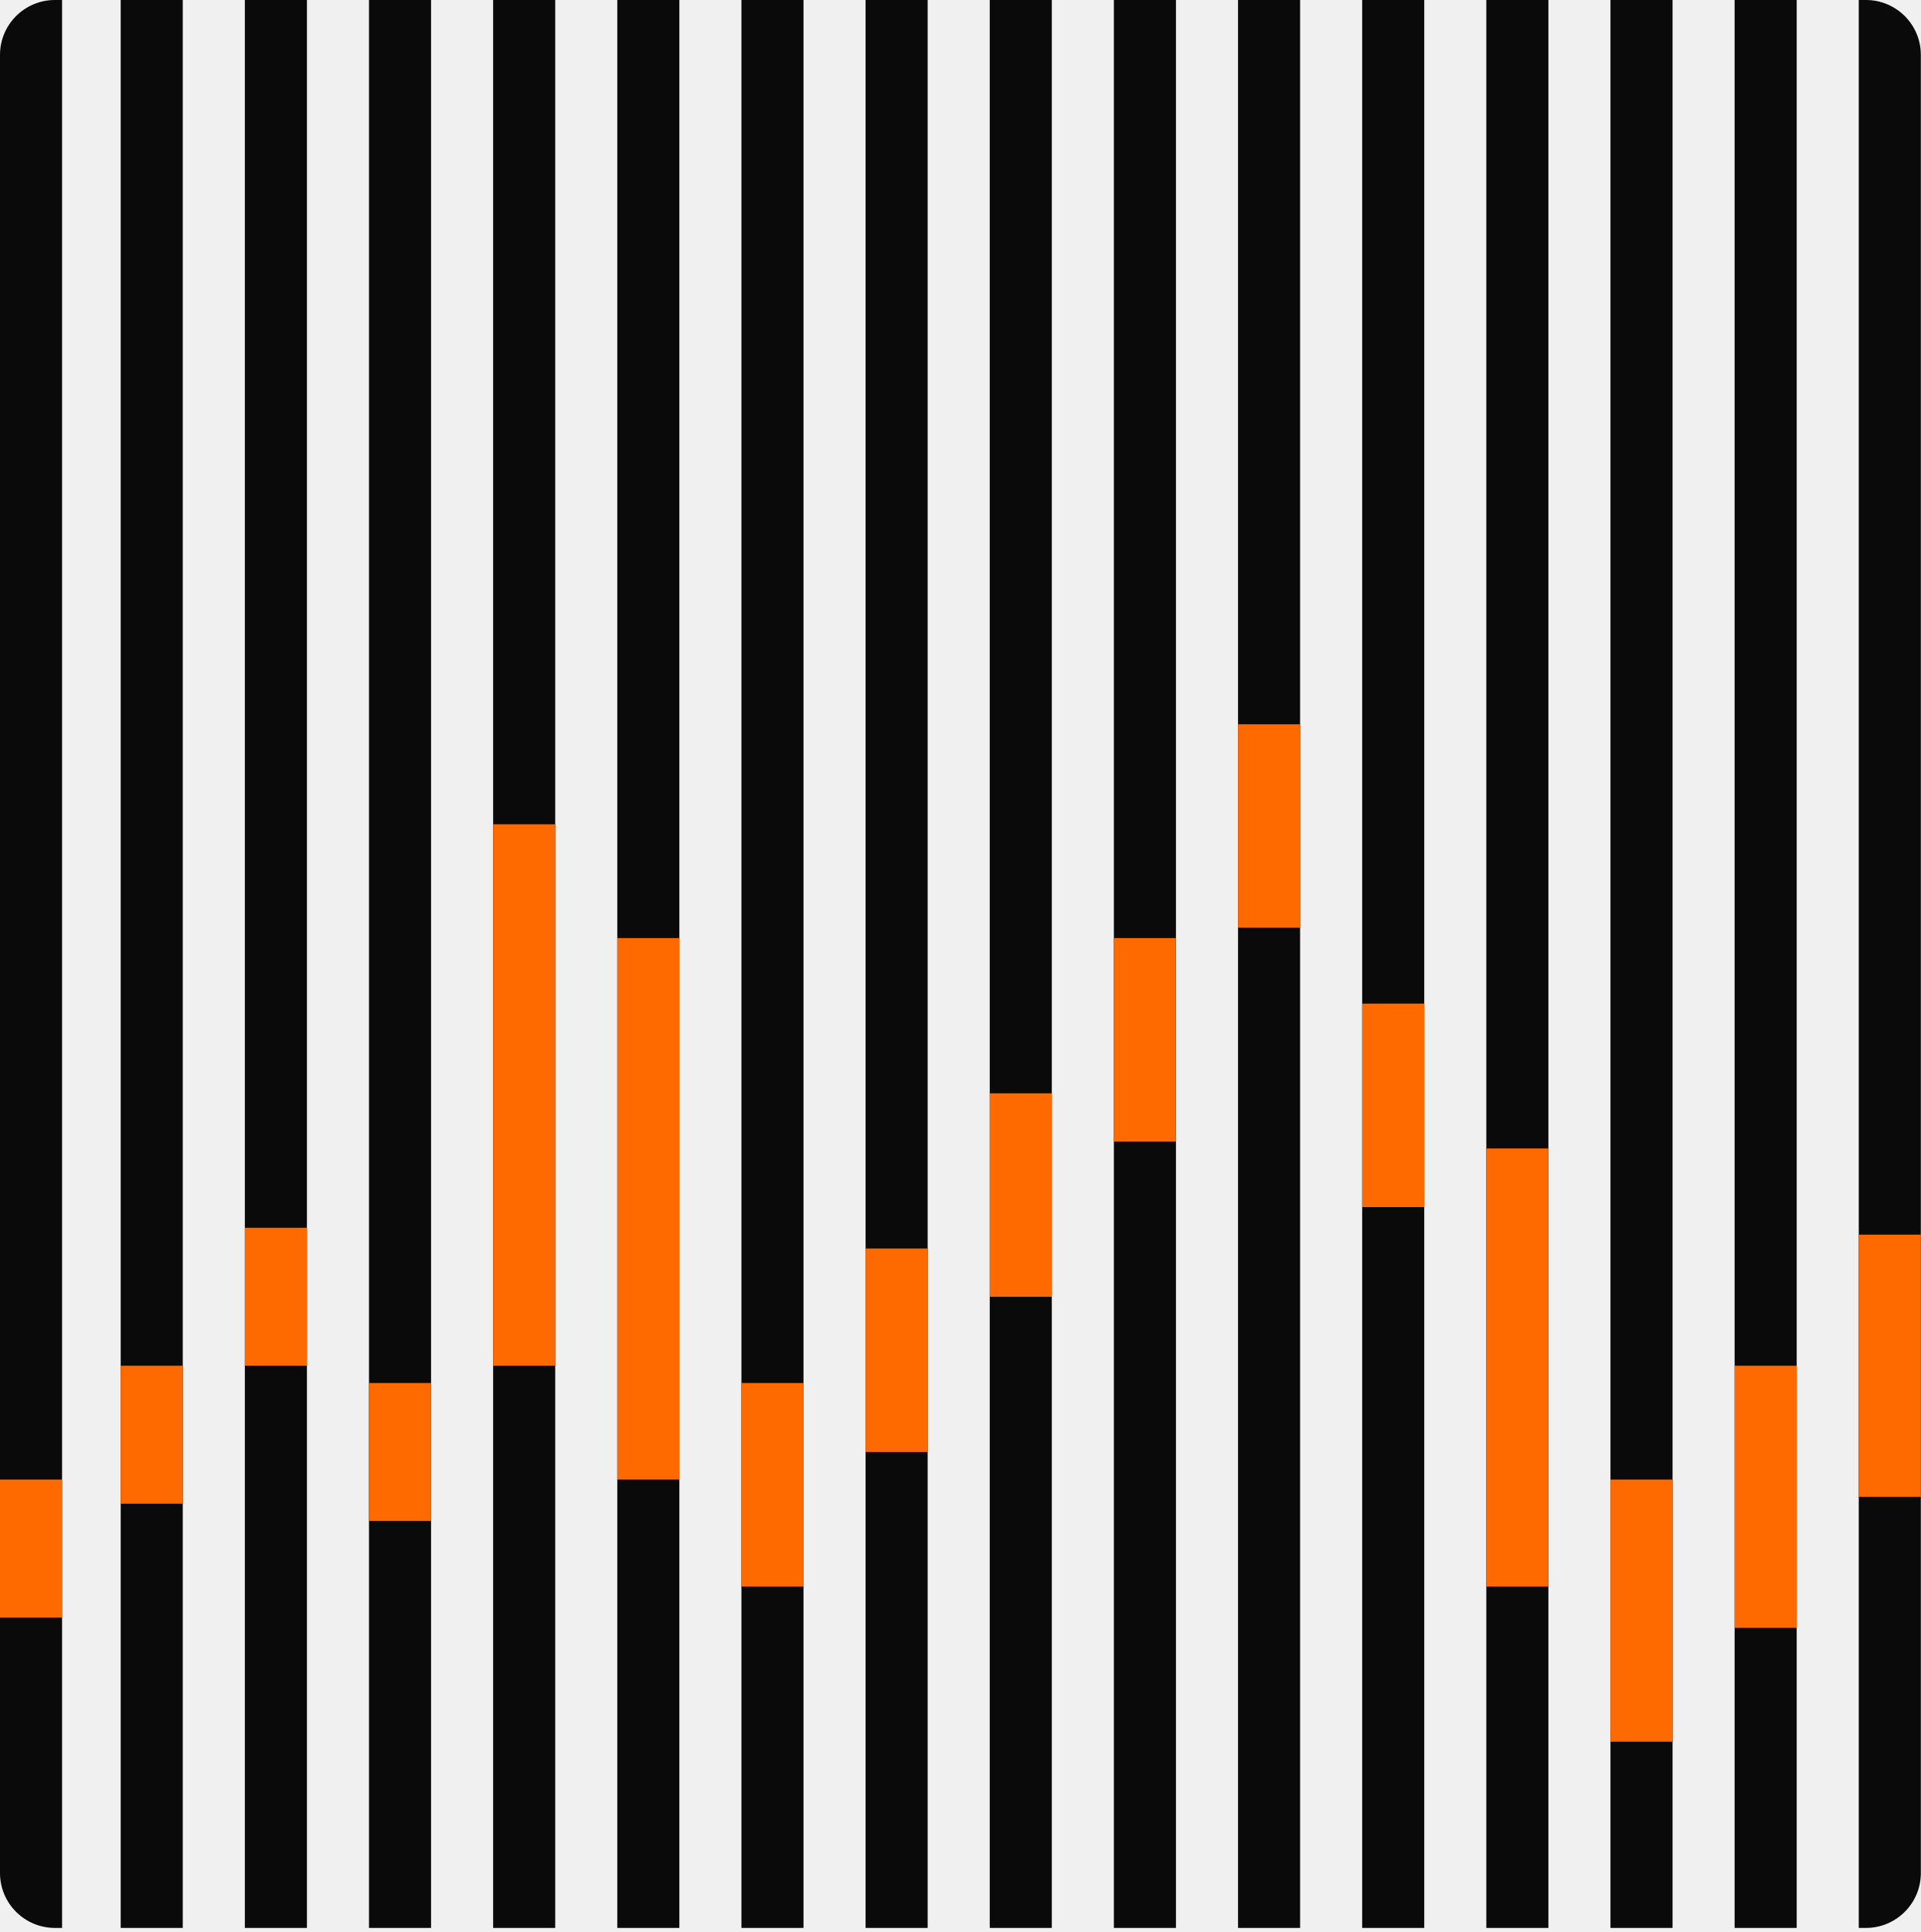
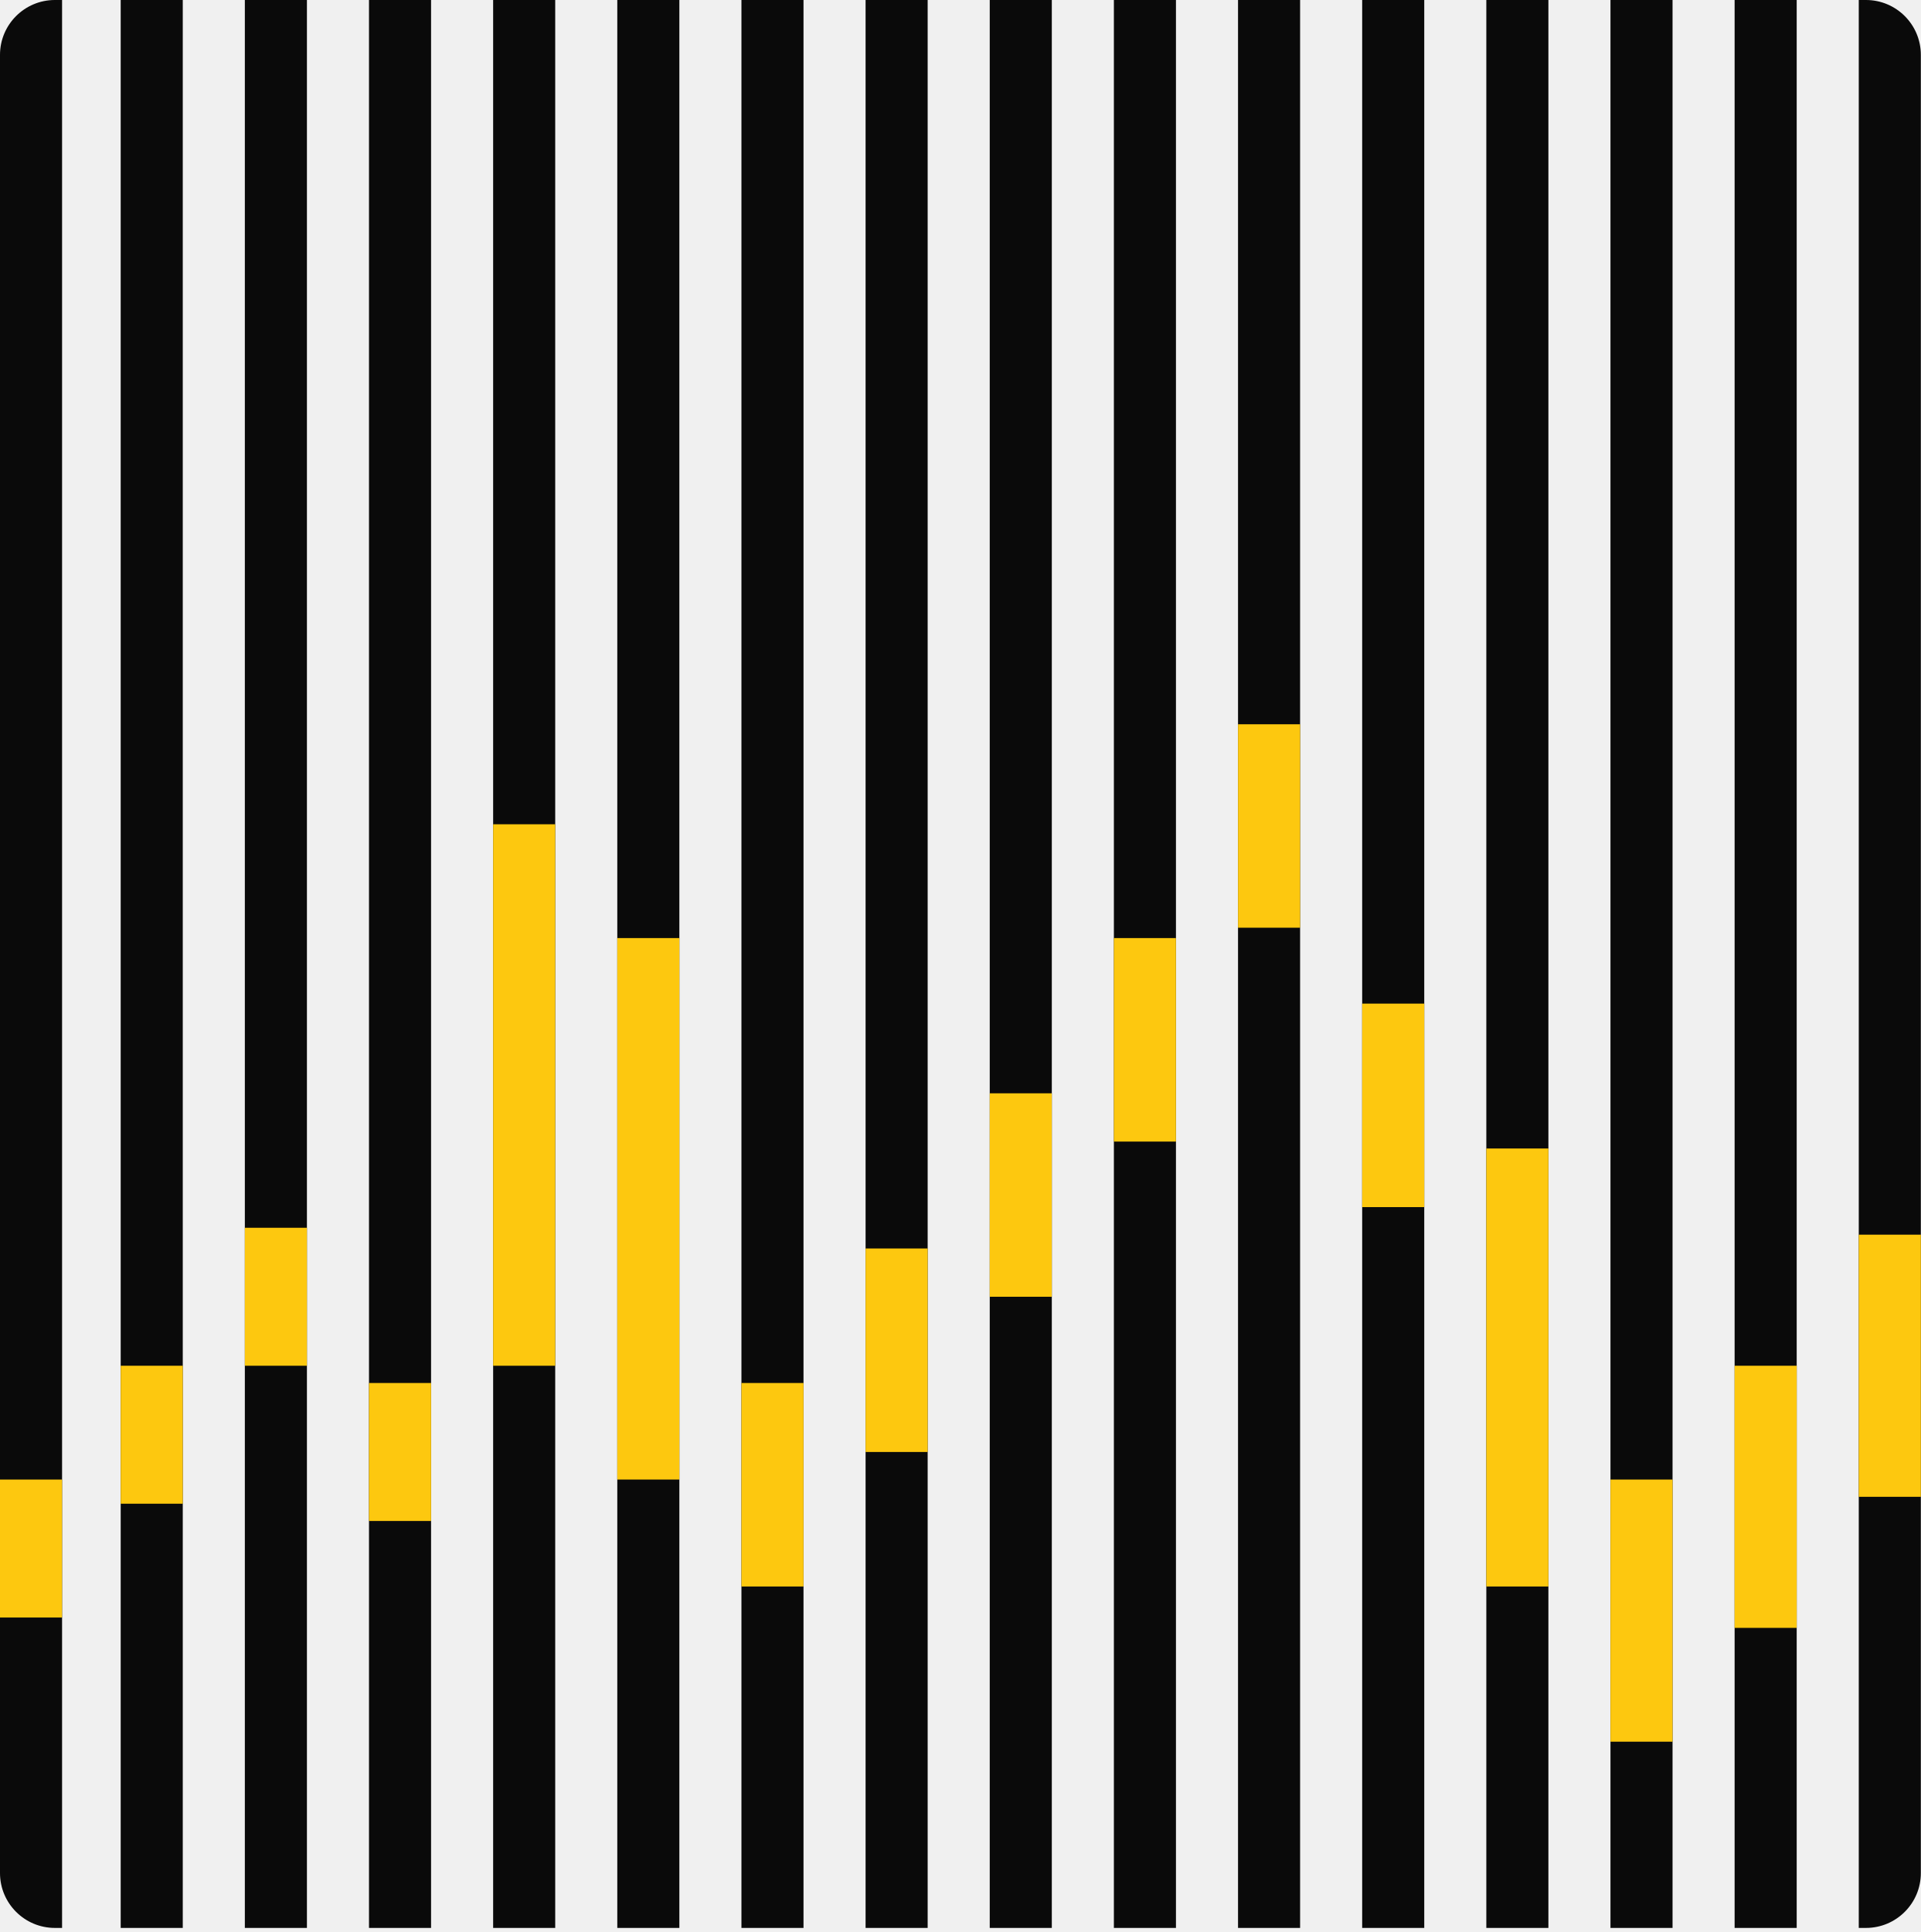
<svg xmlns="http://www.w3.org/2000/svg" width="350" height="352" viewBox="0 0 350 352" fill="none">
  <defs>
    <style>@keyframes andride-reveal{from{transform:scaleY(0)}to{transform:scaleY(1)}}.ar-column{transform-origin:175px 352px;animation:andride-reveal .55s cubic-bezier(.2,.7,.3,1) both}@media(prefers-reduced-motion:reduce){.ar-column{animation:none}}</style>
    <clipPath id="andride-reveal">
      <rect class="ar-column" x="0.0" y="0" width="21.975" height="352" style="animation-delay:0.0s" />
      <rect class="ar-column" x="21.875" y="0" width="21.975" height="352" style="animation-delay:0.022s" />
      <rect class="ar-column" x="43.75" y="0" width="21.975" height="352" style="animation-delay:0.044s" />
      <rect class="ar-column" x="65.625" y="0" width="21.975" height="352" style="animation-delay:0.066s" />
      <rect class="ar-column" x="87.5" y="0" width="21.975" height="352" style="animation-delay:0.088s" />
      <rect class="ar-column" x="109.375" y="0" width="21.975" height="352" style="animation-delay:0.11s" />
      <rect class="ar-column" x="131.25" y="0" width="21.975" height="352" style="animation-delay:0.132s" />
      <rect class="ar-column" x="153.125" y="0" width="21.975" height="352" style="animation-delay:0.154s" />
      <rect class="ar-column" x="175.0" y="0" width="21.975" height="352" style="animation-delay:0.176s" />
      <rect class="ar-column" x="196.875" y="0" width="21.975" height="352" style="animation-delay:0.198s" />
      <rect class="ar-column" x="218.75" y="0" width="21.975" height="352" style="animation-delay:0.22s" />
      <rect class="ar-column" x="240.625" y="0" width="21.975" height="352" style="animation-delay:0.242s" />
      <rect class="ar-column" x="262.5" y="0" width="21.975" height="352" style="animation-delay:0.264s" />
      <rect class="ar-column" x="284.375" y="0" width="21.975" height="352" style="animation-delay:0.286s" />
      <rect class="ar-column" x="306.25" y="0" width="21.975" height="352" style="animation-delay:0.308s" />
      <rect class="ar-column" x="328.125" y="0" width="21.975" height="352" style="animation-delay:0.33s" />
    </clipPath>
  </defs>
  <g clip-path="url(#andride-reveal)">
    <g clip-path="url(#clip0_105_3110)">
      <g clip-path="url(#clip1_105_3110)">
        <path d="M11.311 0H0V351.257H11.311V0Z" fill="#0A0A0A" />
        <path d="M33.303 0H21.993V351.257H33.303V0Z" fill="#0A0A0A" />
        <path d="M55.925 0H44.614V351.257H55.925V0Z" fill="#0A0A0A" />
        <path d="M78.546 0H67.235V351.257H78.546V0Z" fill="#0A0A0A" />
        <path d="M101.167 0H89.856V351.257H101.167V0Z" fill="#0A0A0A" />
        <path d="M123.788 0H112.478V351.257H123.788V0Z" fill="#0A0A0A" />
        <path d="M146.409 0H135.099V351.257H146.409V0Z" fill="#0A0A0A" />
        <path d="M169.031 0H157.72V351.257H169.031V0Z" fill="#0A0A0A" />
        <path d="M191.652 0H180.341V351.257H191.652V0Z" fill="#0A0A0A" />
        <path d="M214.273 0H202.962V351.257H214.273V0Z" fill="#0A0A0A" />
        <path d="M236.894 0H225.583V351.257H236.894V0Z" fill="#0A0A0A" />
        <path d="M259.515 0H248.205V351.257H259.515V0Z" fill="#0A0A0A" />
        <path d="M282.136 0H270.826V351.257H282.136V0Z" fill="#0A0A0A" />
        <path d="M304.758 0H293.447V351.257H304.758V0Z" fill="#0A0A0A" />
        <path d="M327.379 0H316.068V351.257H327.379V0Z" fill="#0A0A0A" />
        <path d="M350 0H338.689V351.257H350V0Z" fill="#0A0A0A" />
-         <path d="M304.758 317.325H293.447V269.569H304.758V317.325ZM327.379 296.589H316.068V248.833H327.379V296.589ZM11.31 294.704H0V269.569H11.31V294.704ZM146.409 289.049H135.099V251.975H146.409V289.049ZM282.137 289.049H270.826V209.246H282.137V289.049ZM78.546 277.109H67.235V251.975H78.546V277.109ZM33.304 273.968H21.993V248.833H33.304V273.968ZM350 224.955V272.711H338.689V224.955H350ZM123.788 269.569H112.478V170.916H123.788V269.569ZM169.03 264.542H157.72V227.469H169.03V264.542ZM55.925 248.833H44.614V223.698H55.925V248.833ZM101.167 248.833H89.856V150.18H101.167V248.833ZM191.651 236.266H180.341V199.192H191.651V236.266ZM259.516 219.929H248.205V182.854H259.516V219.929ZM214.272 207.989H202.962V170.916H214.272V207.989ZM236.894 169.03H225.583V131.957H236.894V169.03Z" fill="#ff6a00" />
+         <path d="M304.758 317.325H293.447V269.569H304.758V317.325ZM327.379 296.589H316.068V248.833H327.379V296.589ZM11.31 294.704H0V269.569H11.31V294.704ZM146.409 289.049H135.099V251.975H146.409V289.049ZM282.137 289.049H270.826V209.246H282.137V289.049ZM78.546 277.109H67.235V251.975H78.546V277.109ZM33.304 273.968H21.993V248.833H33.304V273.968ZM350 224.955V272.711H338.689V224.955H350ZM123.788 269.569H112.478V170.916H123.788V269.569ZM169.03 264.542H157.72V227.469H169.03V264.542ZM55.925 248.833H44.614V223.698H55.925V248.833ZM101.167 248.833H89.856V150.18H101.167V248.833ZM191.651 236.266H180.341V199.192H191.651V236.266ZM259.516 219.929H248.205V182.854H259.516V219.929ZM214.272 207.989H202.962V170.916H214.272V207.989ZM236.894 169.03H225.583V131.957H236.894V169.03Z" fill="#FDC80F" />
      </g>
    </g>
    <defs>
      <clipPath id="clip0_105_3110">
        <rect width="350" height="351.257" rx="10" fill="white" />
      </clipPath>
      <clipPath id="clip1_105_3110">
        <rect width="350" height="351.257" fill="white" />
      </clipPath>
    </defs>
  </g>
</svg>
